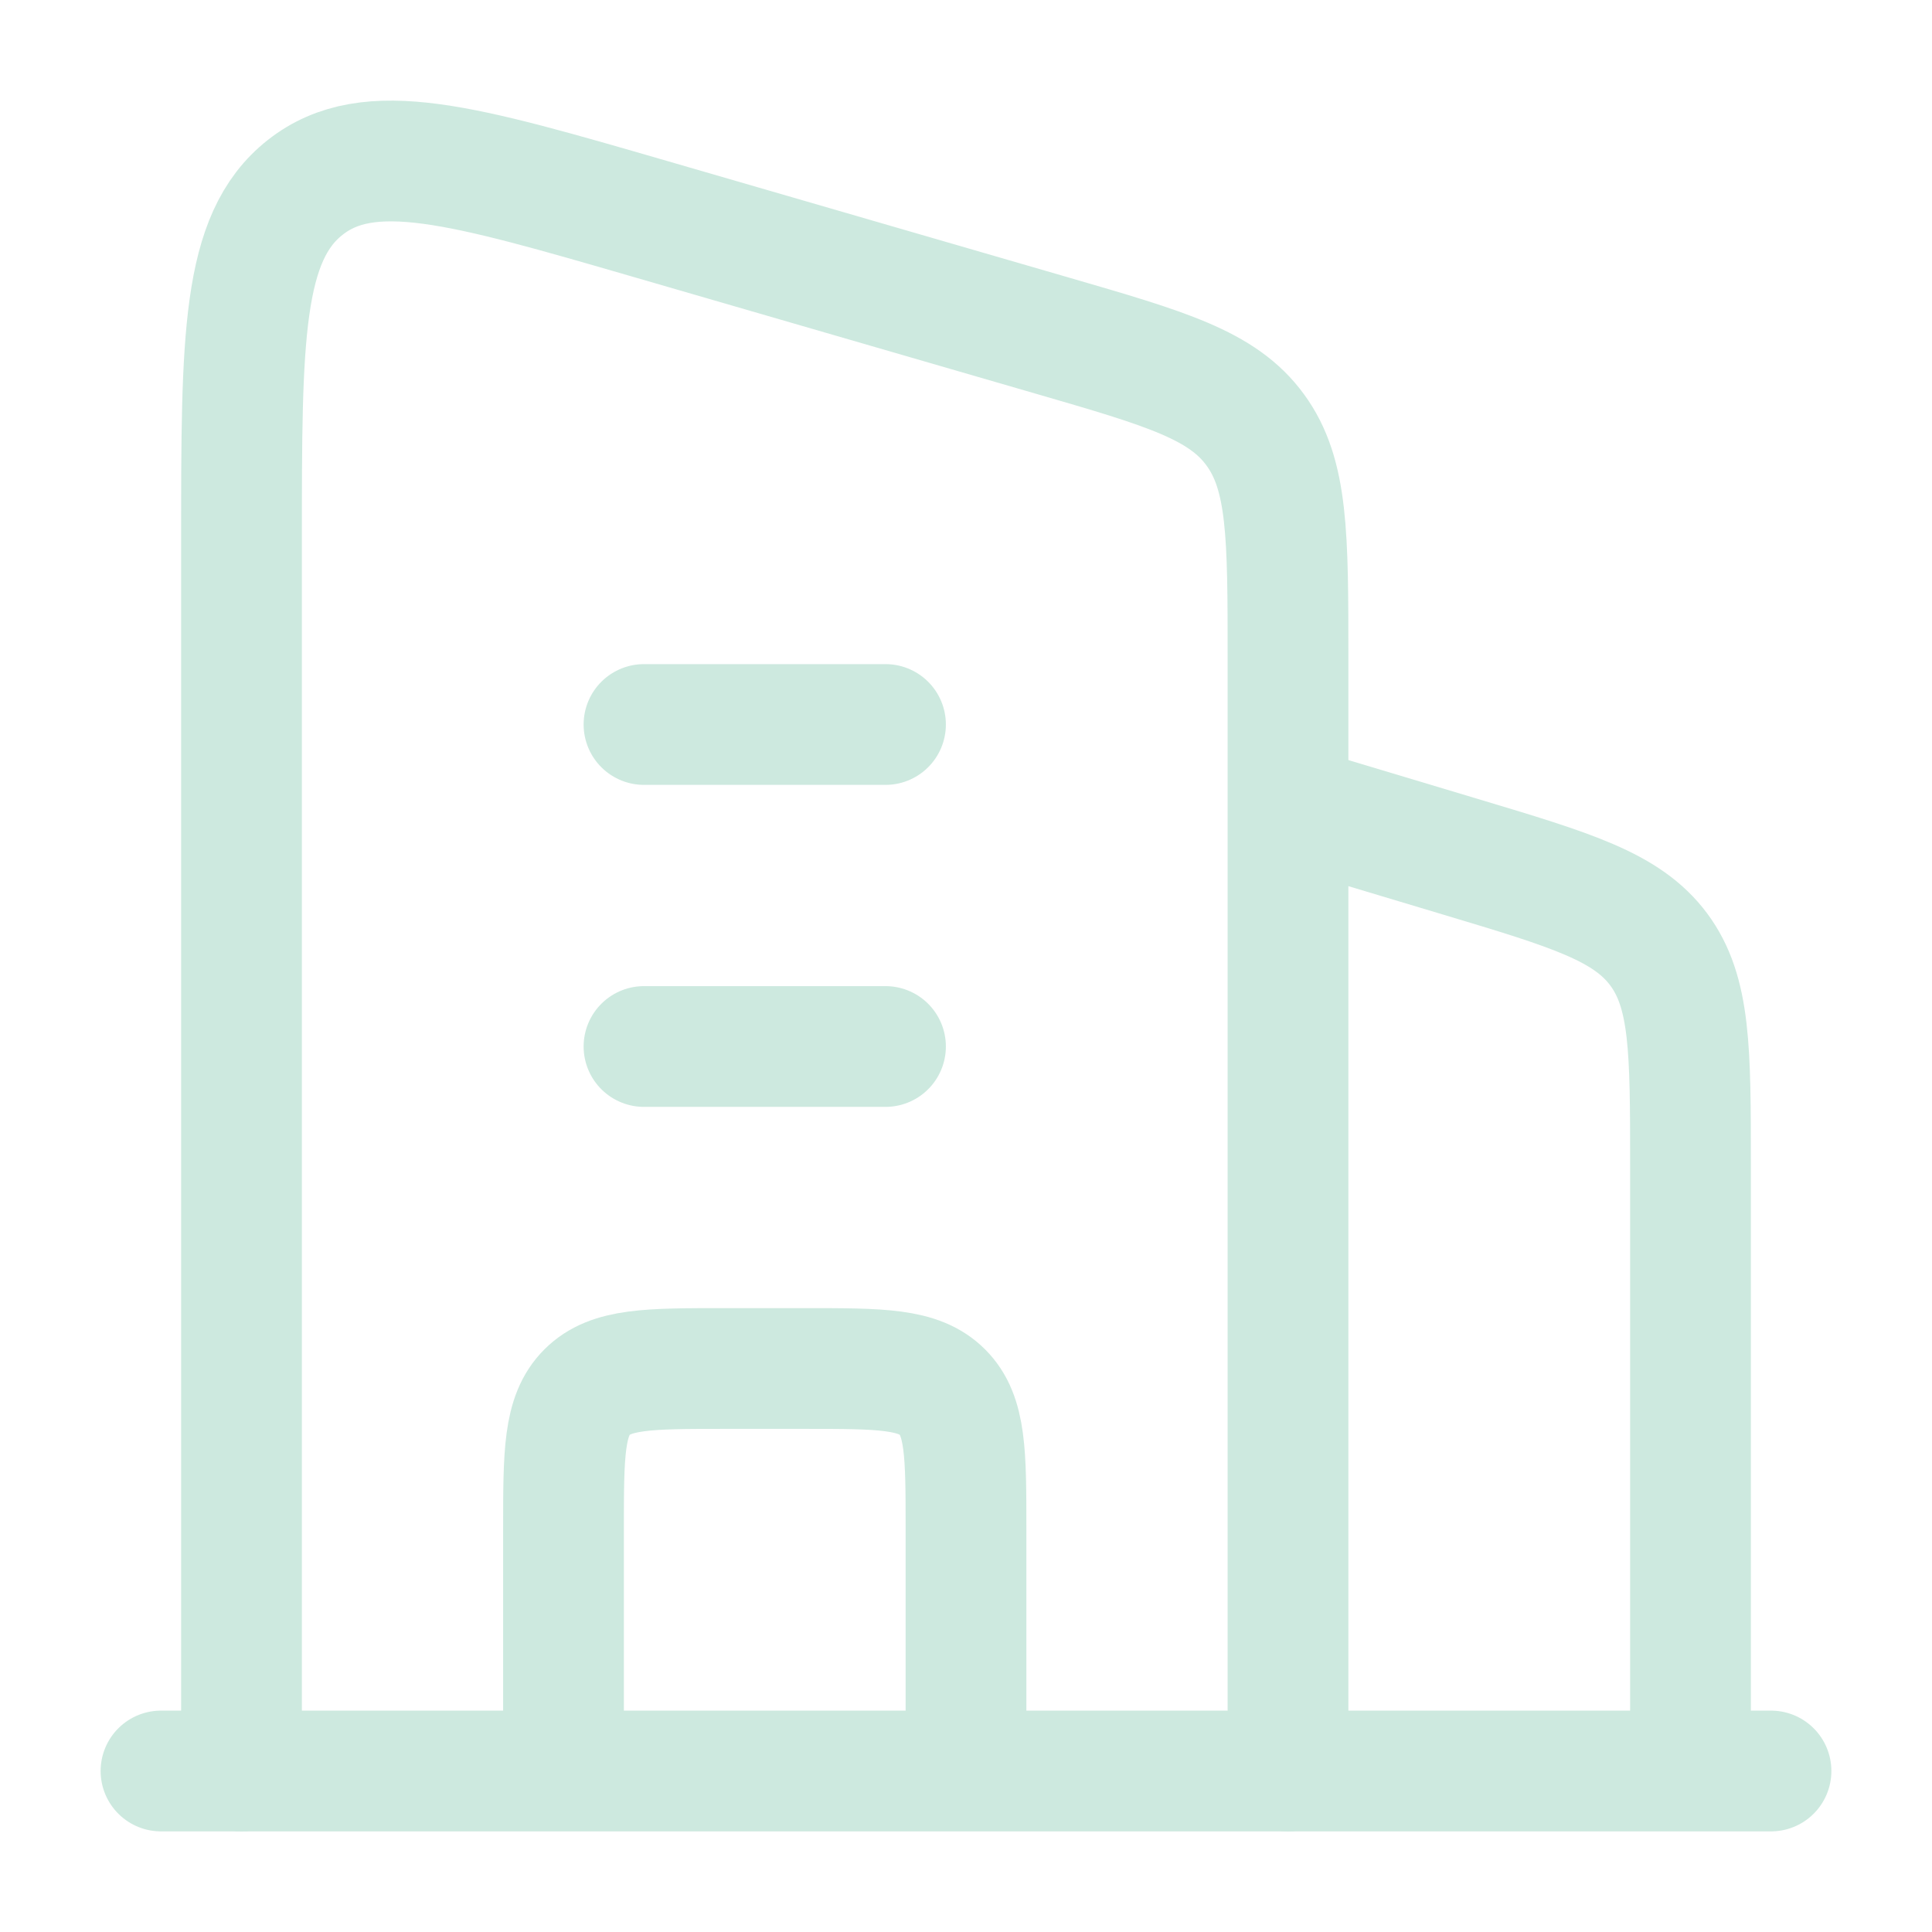
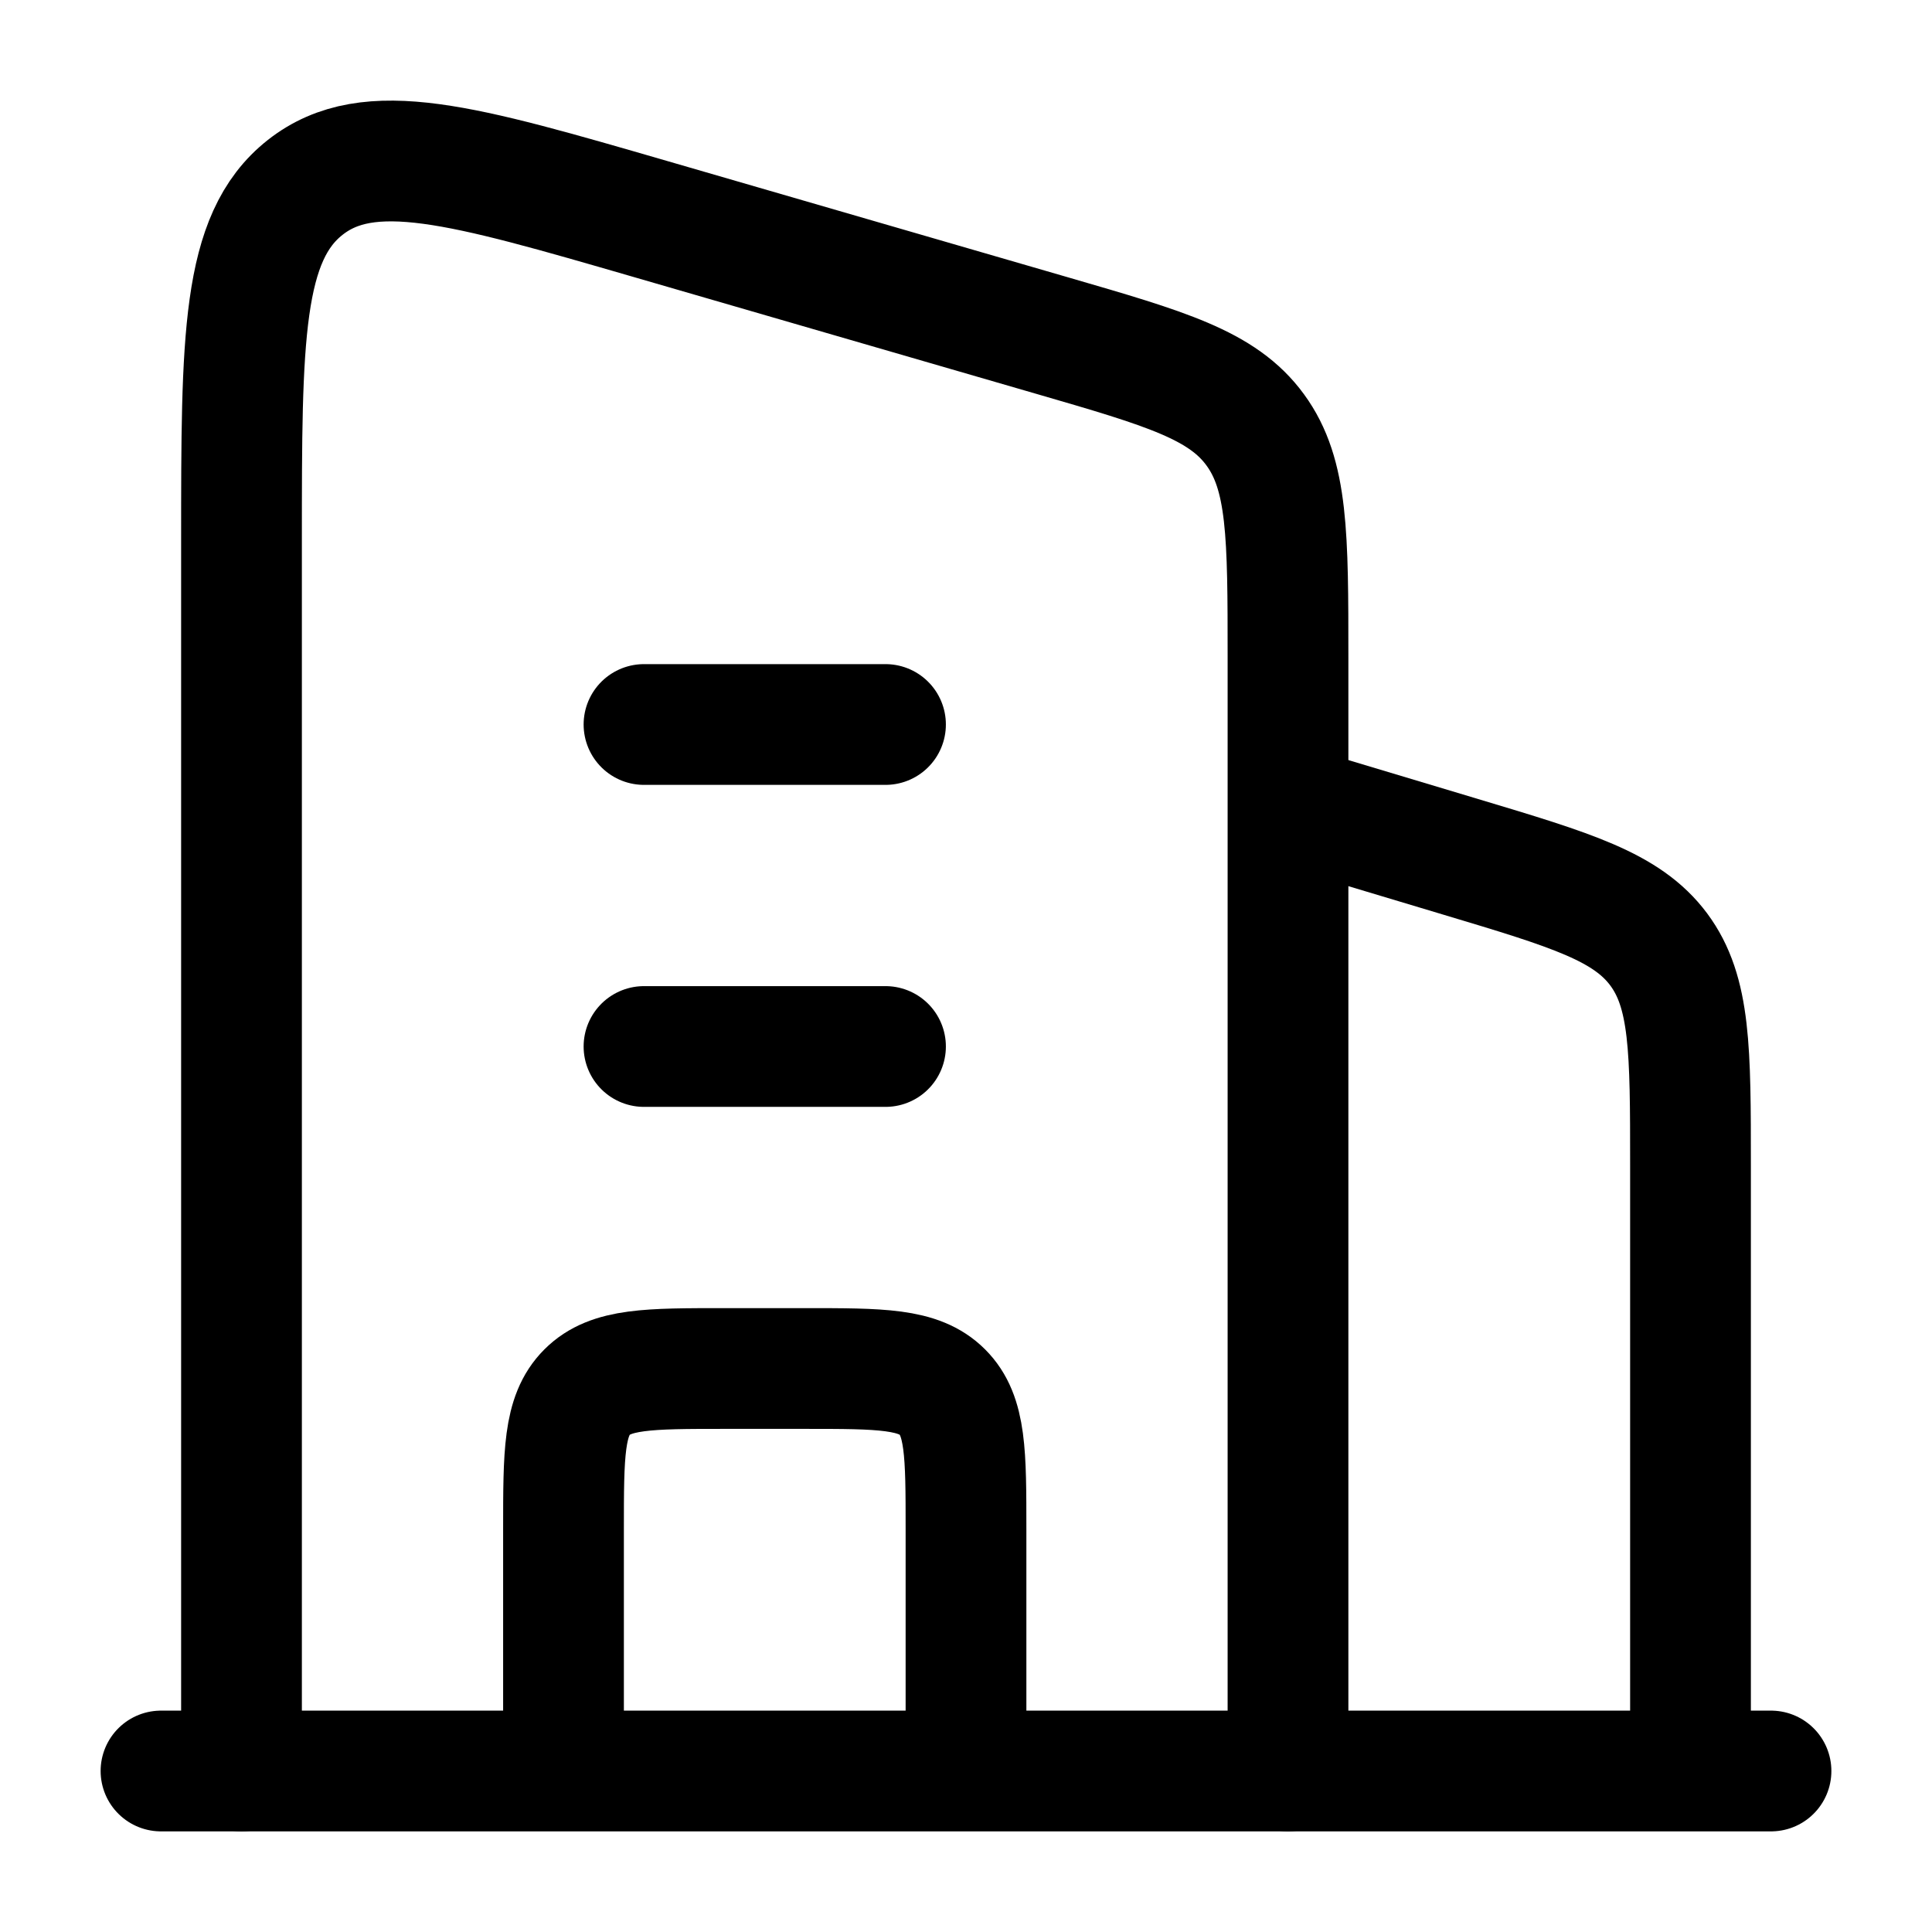
- <svg xmlns="http://www.w3.org/2000/svg" viewBox="0 0 24 24" width="24" height="24" color="#CDE9DF" fill="none">
+ <svg xmlns="http://www.w3.org/2000/svg" viewBox="0 0 24 24" width="24" height="24" color="#000000" fill="none">
  <path d="M16 10L18.149 10.645C19.523 11.057 20.209 11.263 20.605 11.794C21 12.326 21 13.043 21 14.476V22" stroke="currentColor" stroke-width="1.5" stroke-linejoin="round" />
  <path d="M8 9L11 9M8 13L11 13" stroke="currentColor" stroke-width="1.5" stroke-linecap="round" stroke-linejoin="round" />
  <path d="M12 22V19C12 18.057 12 17.586 11.707 17.293C11.414 17 10.943 17 10 17H9C8.057 17 7.586 17 7.293 17.293C7 17.586 7 18.057 7 19V22" stroke="currentColor" stroke-width="1.5" stroke-linejoin="round" />
  <path d="M2 22L22 22" stroke="currentColor" stroke-width="1.5" stroke-linecap="round" />
  <path d="M3 22V6.717C3 4.206 3 2.951 3.791 2.328C4.582 1.705 5.747 2.044 8.078 2.72L13.078 4.171C14.484 4.579 15.187 4.783 15.593 5.34C16 5.896 16 6.653 16 8.169V22" stroke="currentColor" stroke-width="1.5" stroke-linecap="round" stroke-linejoin="round" />
</svg>
